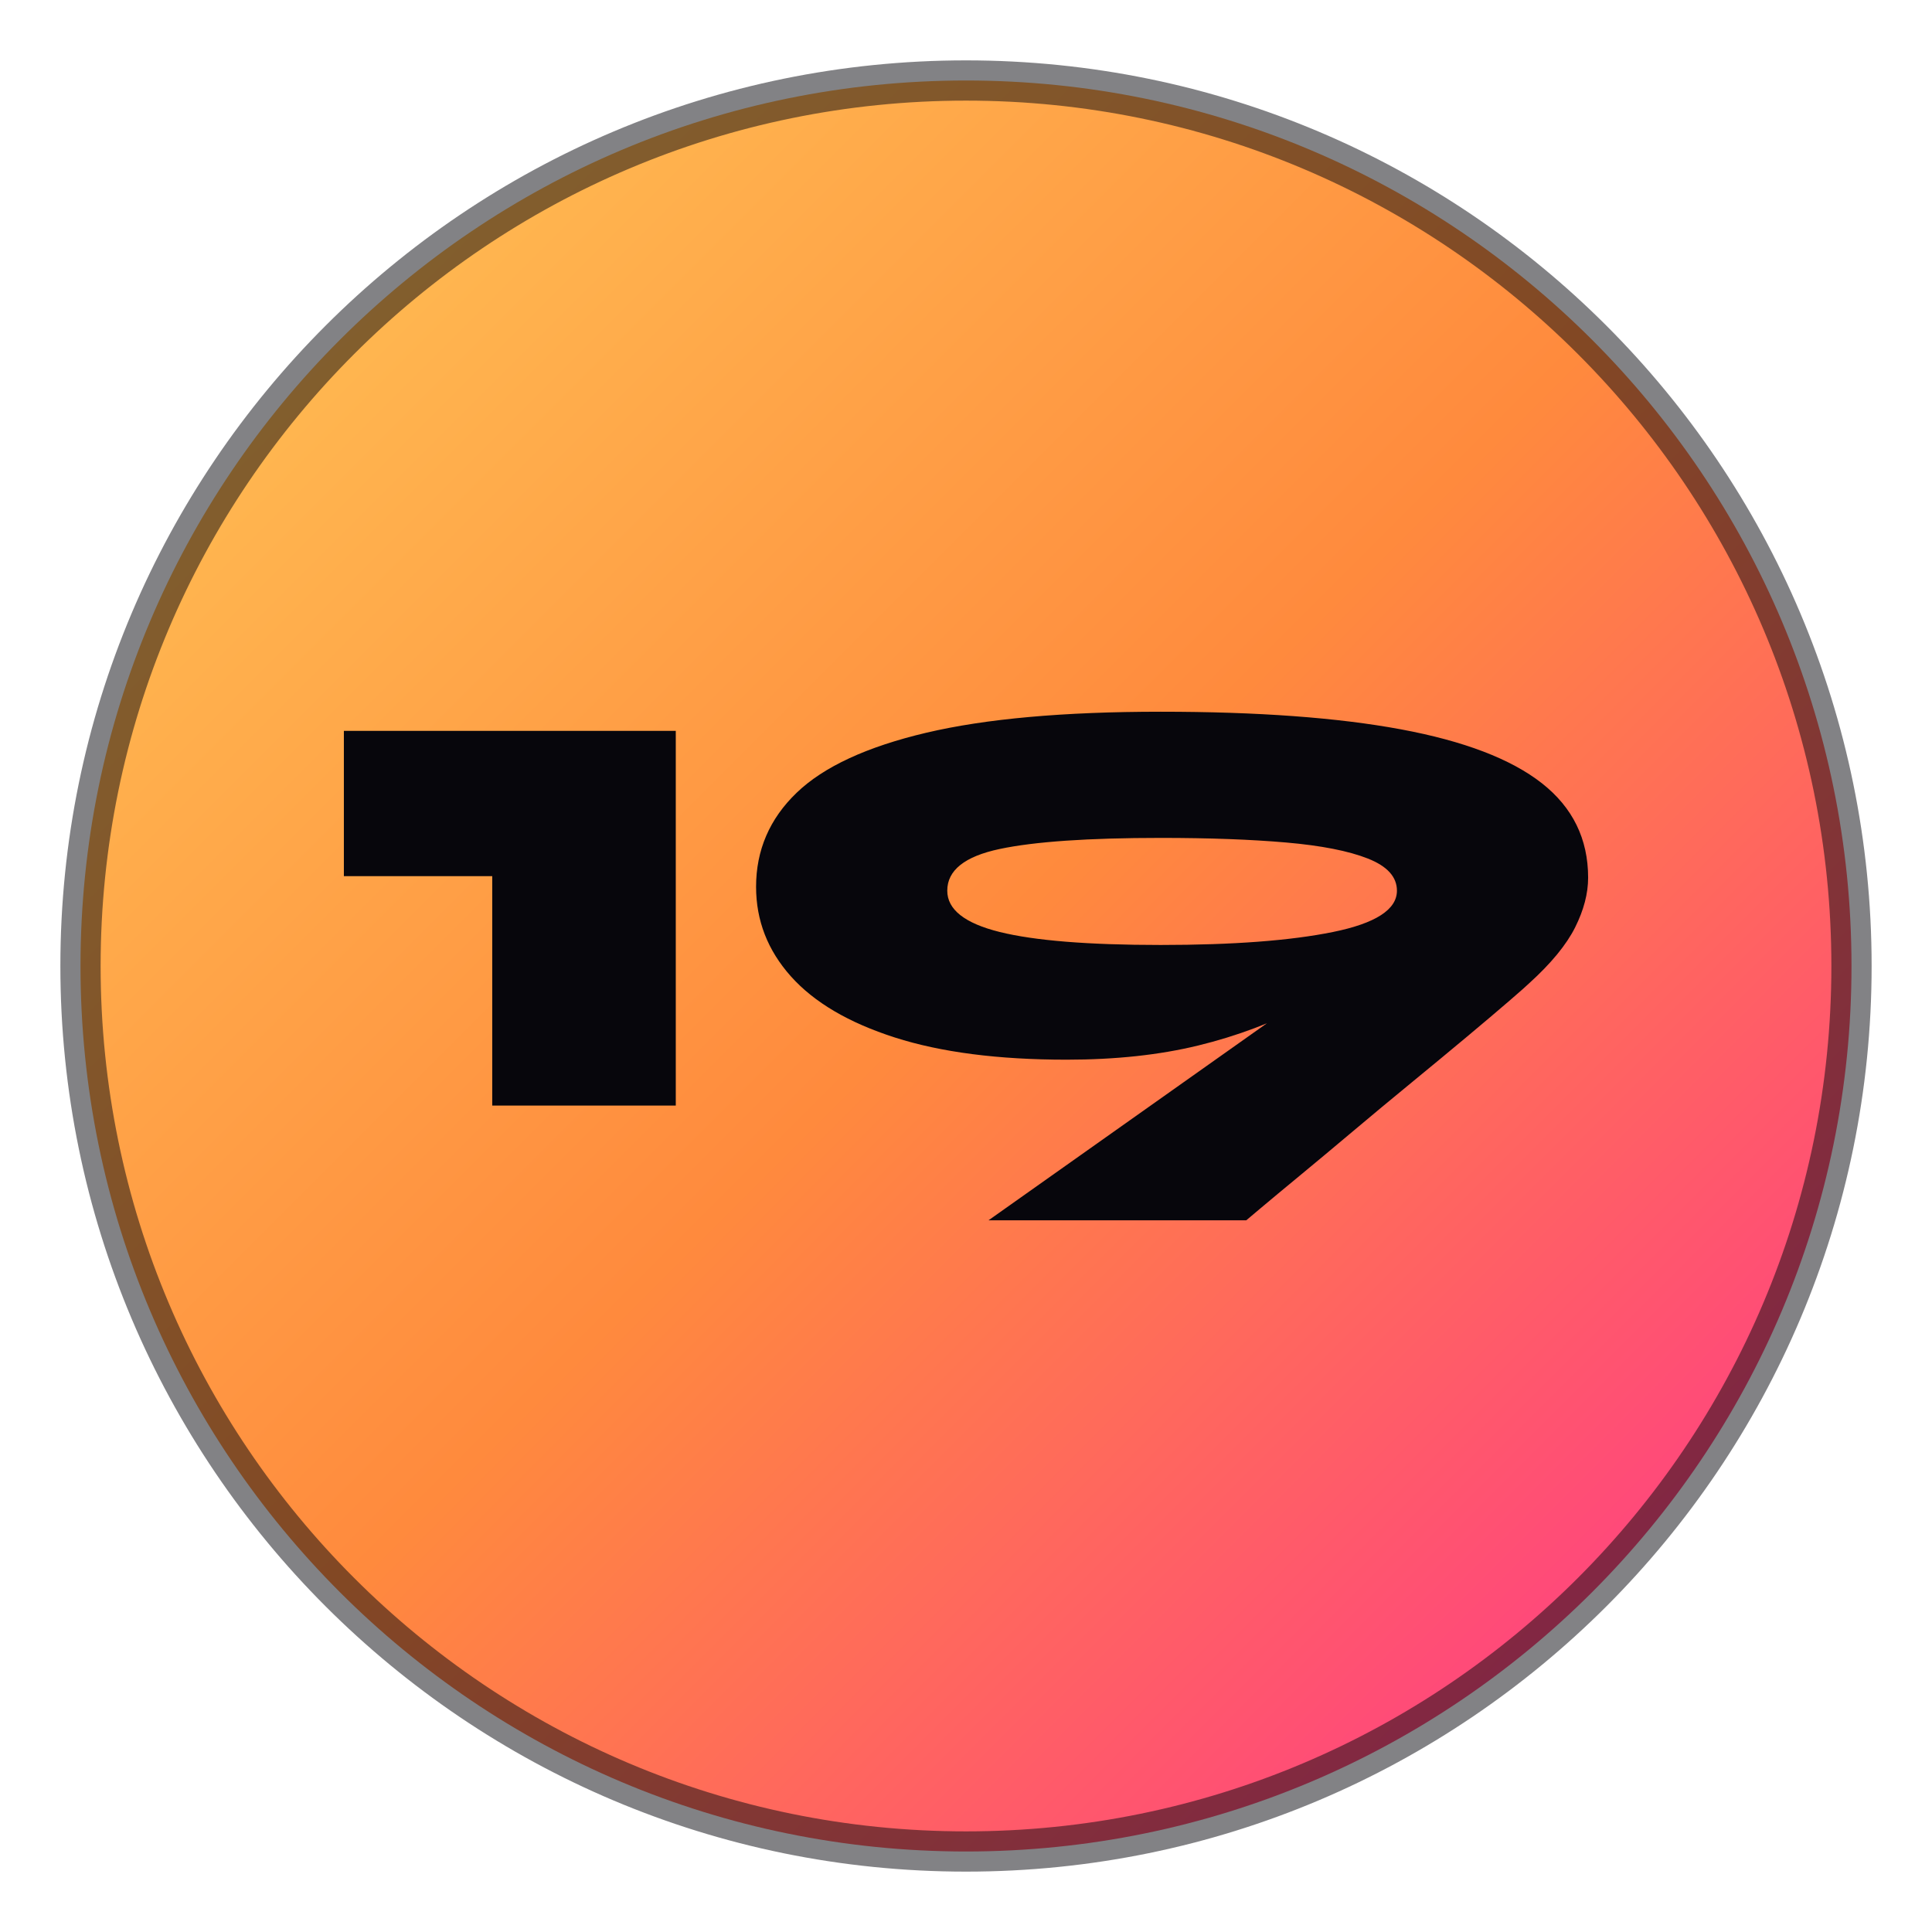
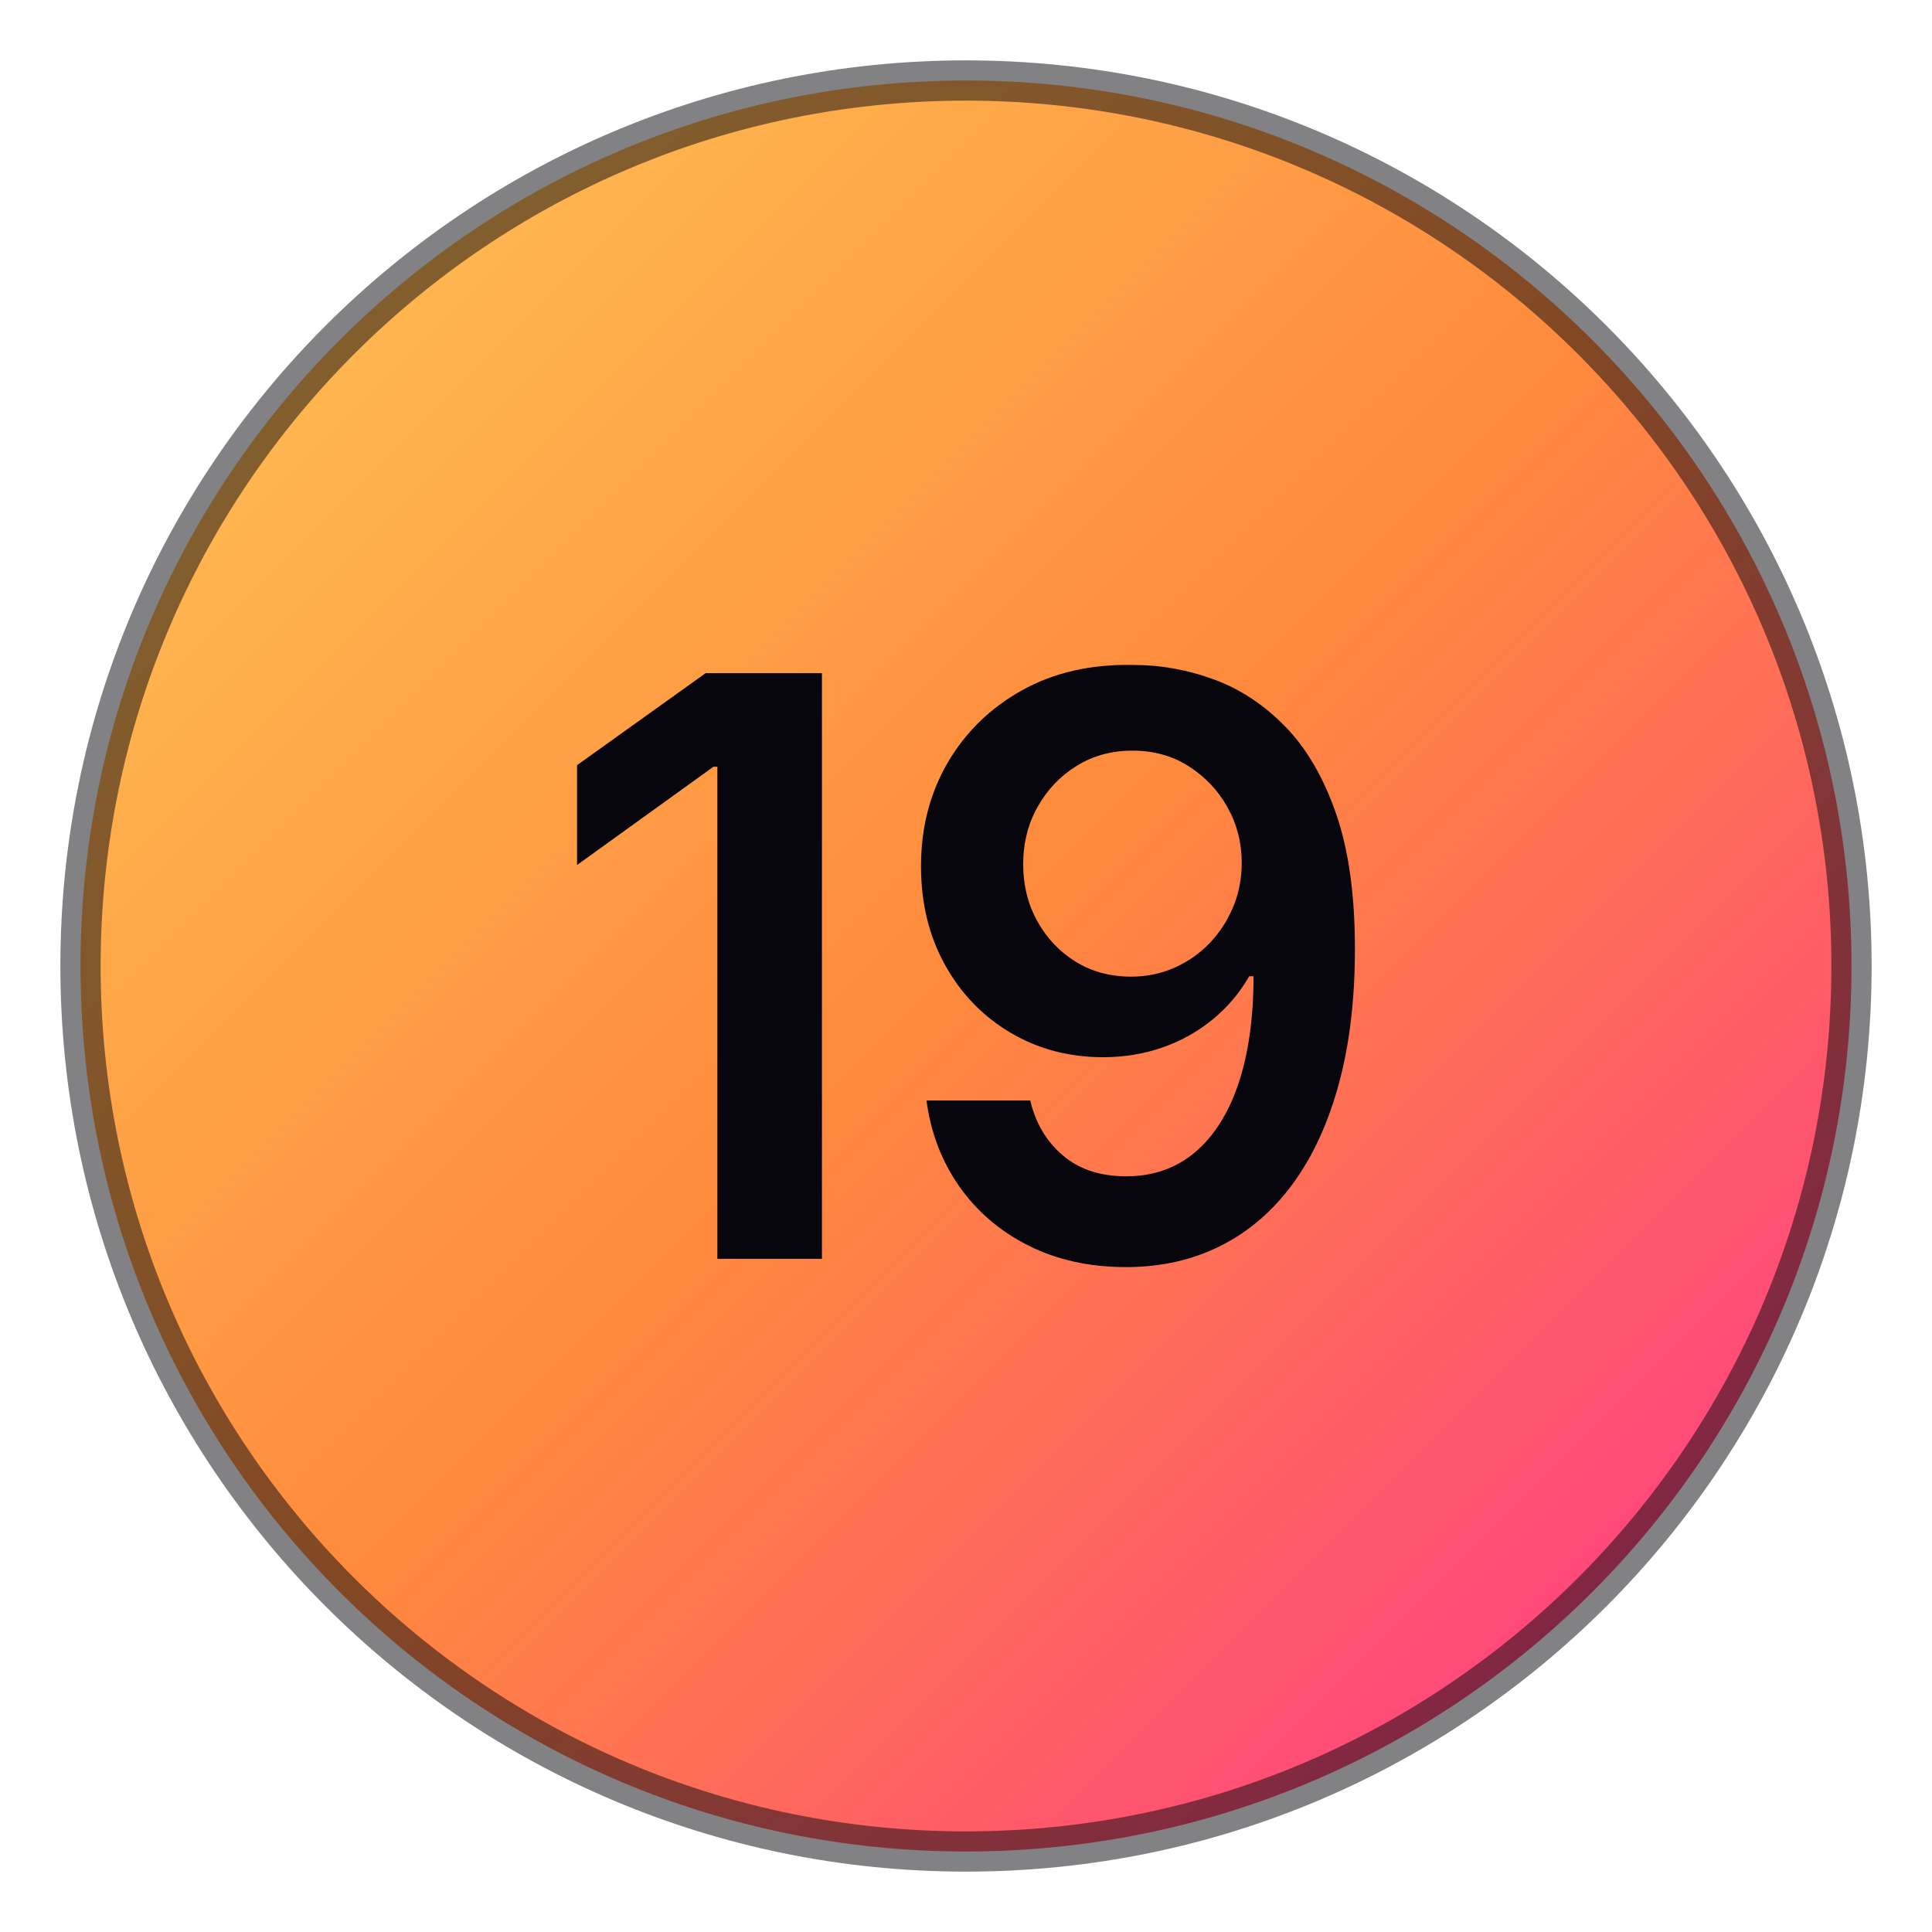
<svg xmlns="http://www.w3.org/2000/svg" viewBox="0 0 96 96" width="96" height="96" role="img">
  <defs>
    <linearGradient id="sun" x1="0" y1="0" x2="1" y2="1">
      <stop offset="0" stop-color="#FFC857" />
      <stop offset=".5" stop-color="#FF8A3D" />
      <stop offset="1" stop-color="#FF2E93" />
    </linearGradient>
  </defs>
  <circle cx="48" cy="48" r="44" fill="url(#sun)" />
  <circle cx="48" cy="48" r="44" fill="none" stroke="#07060C" stroke-opacity=".5" stroke-width="2" />
-   <path d="M17.087 43.535V36.315H33.579V54.935H24.459V43.535ZM52.997 52.655Q47.905 52.655 44.466 51.553Q41.027 50.451 39.298 48.513Q37.569 46.575 37.569 44.067Q37.569 41.331 39.583 39.393Q41.597 37.455 46.024 36.41Q50.451 35.365 57.671 35.365Q64.891 35.365 69.603 36.239Q74.315 37.113 76.614 38.918Q78.913 40.723 78.913 43.611Q78.913 44.789 78.267 46.081Q77.621 47.373 75.987 48.855Q75.835 49.007 74.999 49.729Q74.163 50.451 72.89 51.515Q71.617 52.579 70.135 53.795Q68.653 55.011 67.209 56.227Q65.765 57.443 64.568 58.431Q63.371 59.419 62.649 60.027Q61.927 60.635 61.927 60.635H49.121L73.175 43.611L75.607 42.091Q72.643 44.599 70.097 46.575Q67.551 48.551 64.986 49.9Q62.421 51.249 59.533 51.952Q56.645 52.655 52.997 52.655ZM57.671 41.635Q52.275 41.635 49.672 42.186Q47.069 42.737 47.069 44.257Q47.069 45.663 49.672 46.309Q52.275 46.955 57.671 46.955Q63.067 46.955 66.24 46.309Q69.413 45.663 69.413 44.257Q69.413 43.231 67.969 42.661Q66.525 42.091 63.903 41.863Q61.281 41.635 57.671 41.635Z" fill="#07060C" />
+   <path d="M40.842 33.45V62.552H35.646V38.099H35.451L28.674 42.982V38.021L35.061 33.45ZM55.959 62.962Q53.225 62.962 51.096 61.888Q48.967 60.814 47.658 58.939Q46.35 57.064 46.037 54.681H51.193Q51.584 56.361 52.805 57.406Q54.025 58.45 55.959 58.45Q57.971 58.45 59.387 57.249Q60.803 56.048 61.545 53.822Q62.287 51.595 62.287 48.509H62.072Q61.369 49.74 60.266 50.648Q59.162 51.556 57.775 52.044Q56.389 52.532 54.807 52.532Q52.268 52.532 50.207 51.312Q48.146 50.091 46.955 47.943Q45.764 45.794 45.764 43.04Q45.764 40.169 47.092 37.894Q48.42 35.618 50.783 34.3Q53.146 32.982 56.291 33.04Q58.361 33.04 60.324 33.763Q62.287 34.486 63.869 36.107Q65.451 37.728 66.389 40.433Q67.326 43.138 67.326 47.142Q67.326 50.892 66.535 53.822Q65.744 56.751 64.26 58.792Q62.775 60.833 60.666 61.898Q58.557 62.962 55.959 62.962ZM56.213 48.529Q57.365 48.529 58.371 48.079Q59.377 47.63 60.119 46.849Q60.861 46.068 61.281 45.052Q61.701 44.036 61.701 42.884Q61.701 41.38 60.998 40.12Q60.295 38.861 59.074 38.079Q57.854 37.298 56.271 37.298Q54.729 37.298 53.508 38.05Q52.287 38.802 51.564 40.081Q50.842 41.361 50.842 42.943Q50.842 44.505 51.545 45.775Q52.248 47.044 53.449 47.786Q54.65 48.529 56.213 48.529Z" fill="#07060C" />
</svg>
